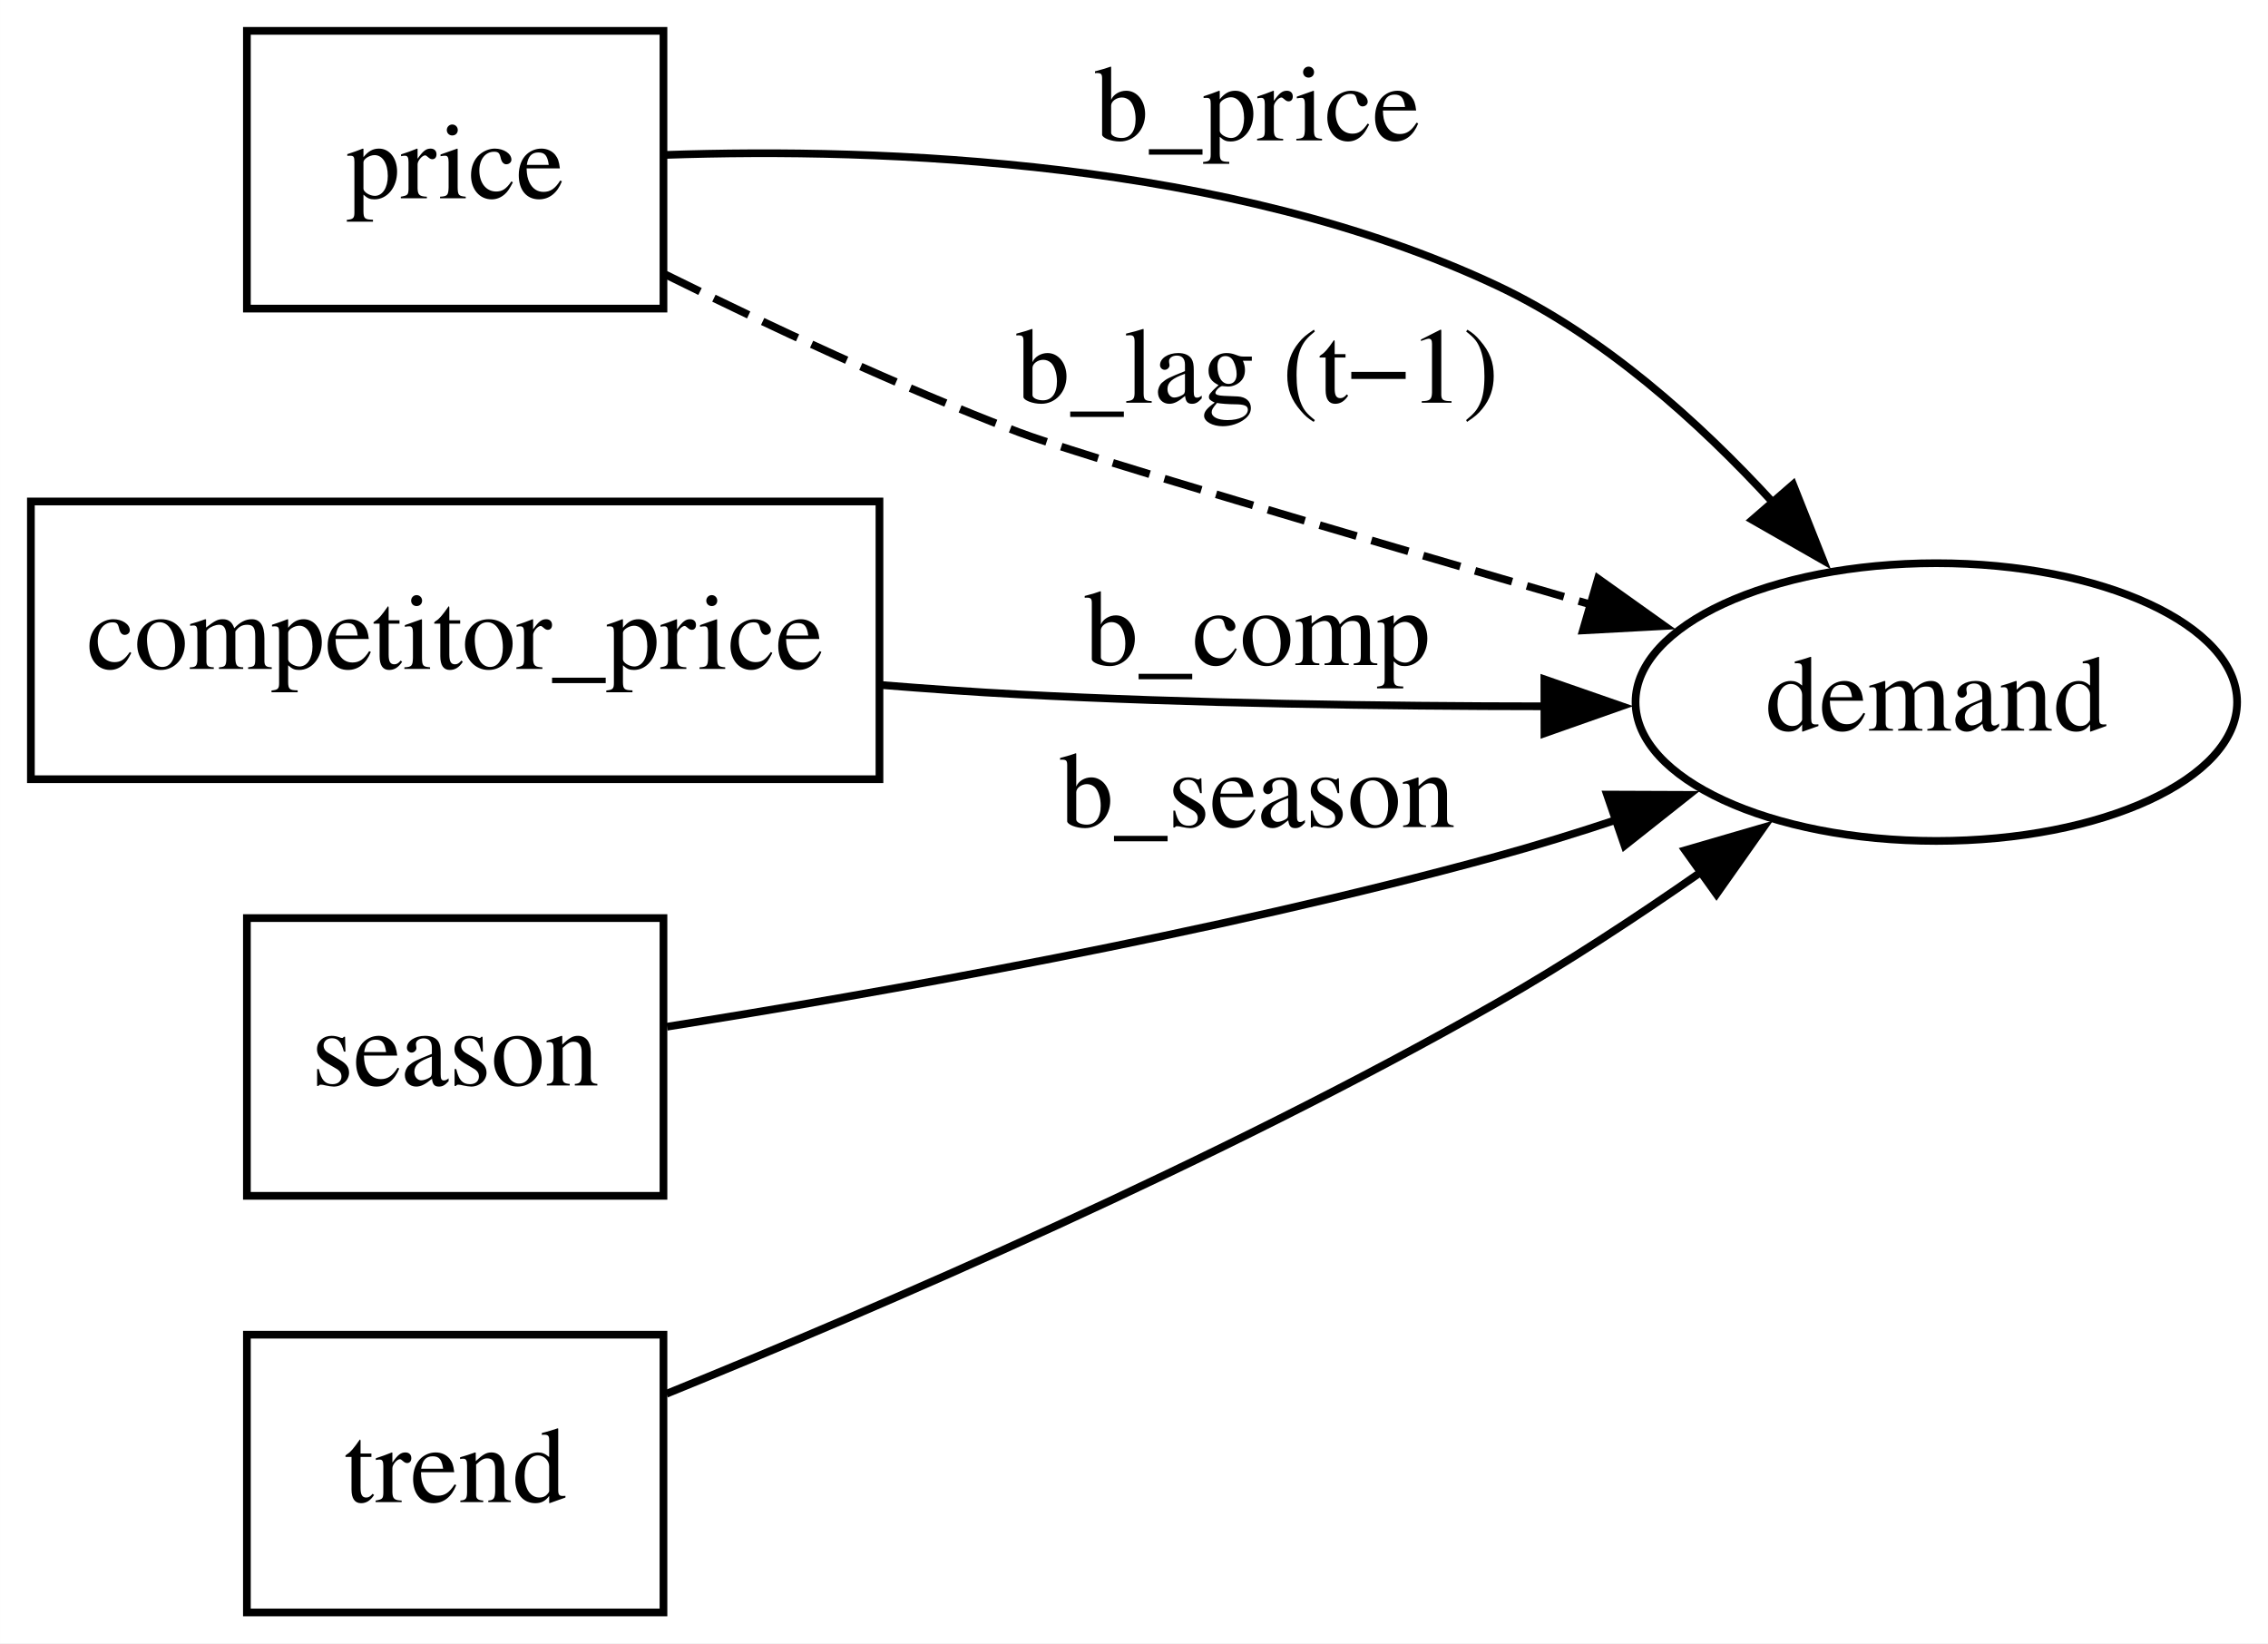
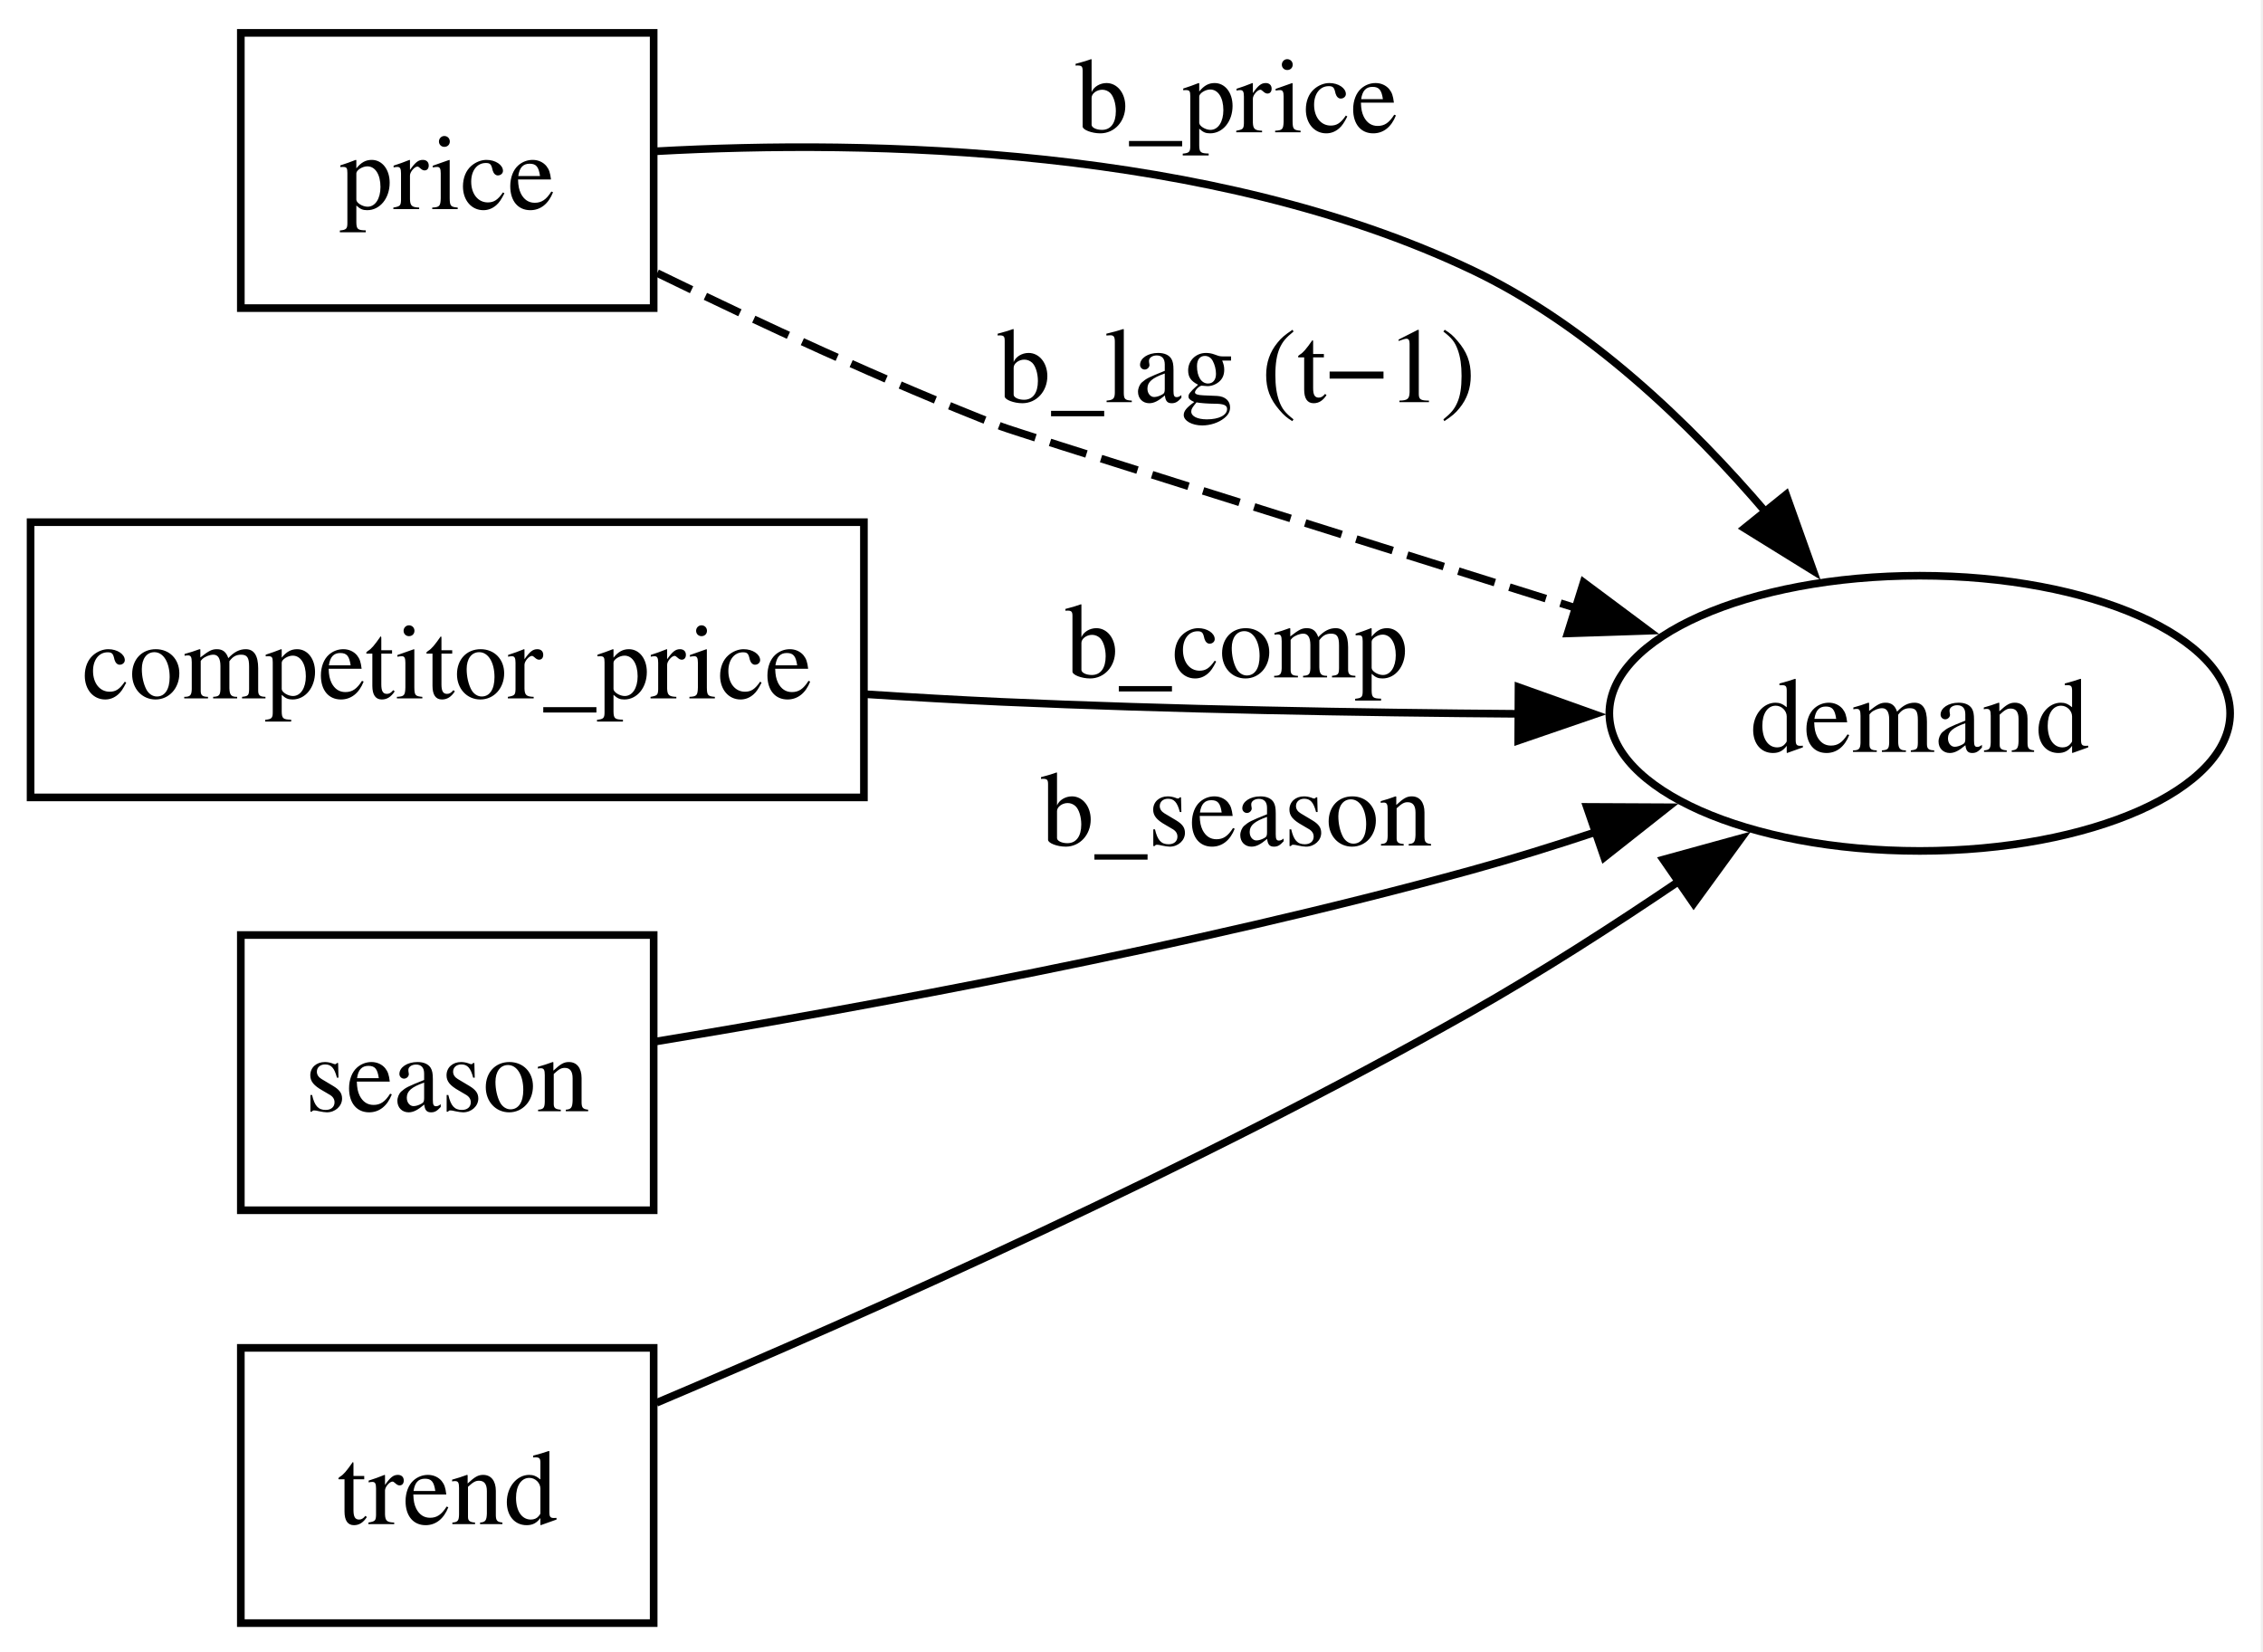
- <svg xmlns="http://www.w3.org/2000/svg" width="294pt" height="213pt" viewBox="0.00 0.00 293.99 213.00">
-   <g id="graph0" class="graph" transform="scale(1 1) rotate(0) translate(4 209)">
-     <polygon fill="white" stroke="none" points="-4,4 -4,-209 289.99,-209 289.99,4 -4,4" />
+ <svg xmlns="http://www.w3.org/2000/svg" width="296pt" height="216pt" viewBox="0.00 0.00 296.00 216.00">
+   <g id="graph0" class="graph" transform="scale(1 1) rotate(0) translate(4 212.3)">
+     <polygon fill="white" stroke="none" points="-4,4 -4,-212.3 291.71,-212.3 291.71,4 -4,4" />
    <g id="node1" class="node">
-       <polygon fill="none" stroke="black" points="82,-205 28,-205 28,-169 82,-169 82,-205" />
-       <text text-anchor="middle" x="55" y="-183.3" font-family="Times,serif" font-size="14.00">price</text>
+       <polygon fill="none" stroke="black" points="81.5,-208 27.5,-208 27.5,-172 81.5,-172 81.5,-208" />
+       <text xml:space="preserve" text-anchor="middle" x="54.5" y="-184.95" font-family="Times,serif" font-size="14.00">price</text>
    </g>
    <g id="node5" class="node">
-       <ellipse fill="none" stroke="black" cx="247" cy="-118" rx="38.99" ry="18" />
-       <text text-anchor="middle" x="247" y="-114.3" font-family="Times,serif" font-size="14.00">demand</text>
+       <ellipse fill="none" stroke="black" cx="247.1" cy="-119" rx="40.6" ry="18" />
+       <text xml:space="preserve" text-anchor="middle" x="247.1" y="-113.95" font-family="Times,serif" font-size="14.00">demand</text>
    </g>
    <g id="edge1" class="edge">
-       <path fill="none" stroke="black" d="M82.27,-188.92C110.31,-189.88 155.36,-188.28 190,-172 203.75,-165.54 216.23,-154.33 225.9,-143.79" />
-       <polygon fill="black" stroke="black" points="228.43,-146.21 232.34,-136.36 223.14,-141.62 228.43,-146.21" />
-       <text text-anchor="middle" x="159" y="-190.8" font-family="Times,serif" font-size="14.00">b_price</text>
+       <path fill="none" stroke="black" d="M81.88,-192.52C109.76,-194.05 154.34,-193.21 188.5,-177 203.62,-169.82 217.04,-156.95 227.11,-145.15" />
+       <polygon fill="black" stroke="black" points="229.62,-147.61 233.18,-137.63 224.17,-143.21 229.62,-147.61" />
+       <text xml:space="preserve" text-anchor="middle" x="157.75" y="-195" font-family="Times,serif" font-size="14.00">b_price</text>
    </g>
    <g id="edge2" class="edge">
-       <path fill="none" stroke="black" stroke-dasharray="5,2" d="M82.25,-173.42C95.71,-166.76 112.5,-158.92 128,-153 135.2,-150.25 171.77,-139.48 202.31,-130.61" />
-       <polygon fill="black" stroke="black" points="203.14,-134.01 211.77,-127.86 201.19,-127.29 203.14,-134.01" />
-       <text text-anchor="middle" x="159" y="-156.8" font-family="Times,serif" font-size="14.00">b_lag (t−1)</text>
+       <path fill="none" stroke="black" stroke-dasharray="5,2" d="M81.96,-176.58C95.28,-170.08 111.8,-162.42 127,-156.5 128.88,-155.77 169,-143.16 202.16,-132.76" />
+       <polygon fill="black" stroke="black" points="203.13,-136.13 211.62,-129.8 201.04,-129.45 203.13,-136.13" />
+       <text xml:space="preserve" text-anchor="middle" x="157.75" y="-159.7" font-family="Times,serif" font-size="14.00">b_lag (t−1)</text>
    </g>
    <g id="node2" class="node">
-       <polygon fill="none" stroke="black" points="110,-144 0,-144 0,-108 110,-108 110,-144" />
-       <text text-anchor="middle" x="55" y="-122.3" font-family="Times,serif" font-size="14.00">competitor_price</text>
+       <polygon fill="none" stroke="black" points="109,-144 0,-144 0,-108 109,-108 109,-144" />
+       <text xml:space="preserve" text-anchor="middle" x="54.5" y="-120.95" font-family="Times,serif" font-size="14.00">competitor_price</text>
    </g>
    <g id="edge3" class="edge">
-       <path fill="none" stroke="black" d="M110.22,-120.21C116.21,-119.73 122.23,-119.3 128,-119 150.44,-117.82 175.31,-117.46 196.41,-117.45" />
-       <polygon fill="black" stroke="black" points="196.19,-120.95 206.2,-117.47 196.2,-113.95 196.19,-120.95" />
-       <text text-anchor="middle" x="159" y="-122.8" font-family="Times,serif" font-size="14.00">b_comp</text>
+       <path fill="none" stroke="black" d="M109.35,-121.49C115.31,-121.1 121.28,-120.76 127,-120.5 149.22,-119.51 173.8,-119.08 194.83,-118.93" />
+       <polygon fill="black" stroke="black" points="194.62,-122.43 204.6,-118.87 194.58,-115.43 194.62,-122.43" />
+       <text xml:space="preserve" text-anchor="middle" x="157.75" y="-123.7" font-family="Times,serif" font-size="14.00">b_comp</text>
    </g>
    <g id="node3" class="node">
-       <polygon fill="none" stroke="black" points="82,-90 28,-90 28,-54 82,-54 82,-90" />
-       <text text-anchor="middle" x="55" y="-68.3" font-family="Times,serif" font-size="14.00">season</text>
+       <polygon fill="none" stroke="black" points="81.5,-90 27.5,-90 27.5,-54 81.5,-54 81.5,-90" />
+       <text xml:space="preserve" text-anchor="middle" x="54.5" y="-66.95" font-family="Times,serif" font-size="14.00">season</text>
    </g>
    <g id="edge4" class="edge">
-       <path fill="none" stroke="black" d="M82.46,-75.92C109.69,-80.24 153.2,-87.92 190,-98 195.14,-99.41 200.49,-101.06 205.75,-102.81" />
-       <polygon fill="black" stroke="black" points="204.31,-106.01 214.9,-105.97 206.59,-99.39 204.31,-106.01" />
-       <text text-anchor="middle" x="159" y="-101.8" font-family="Times,serif" font-size="14.00">b_season</text>
+       <path fill="none" stroke="black" d="M81.76,-76.07C108.78,-80.53 151.96,-88.42 188.5,-98.5 193.79,-99.96 199.28,-101.66 204.69,-103.46" />
+       <polygon fill="black" stroke="black" points="203.55,-106.76 214.14,-106.71 205.83,-100.15 203.55,-106.76" />
+       <text xml:space="preserve" text-anchor="middle" x="157.75" y="-101.7" font-family="Times,serif" font-size="14.00">b_season</text>
    </g>
    <g id="node4" class="node">
-       <polygon fill="none" stroke="black" points="82,-36 28,-36 28,0 82,0 82,-36" />
-       <text text-anchor="middle" x="55" y="-14.3" font-family="Times,serif" font-size="14.00">trend</text>
+       <polygon fill="none" stroke="black" points="81.5,-36 27.5,-36 27.5,0 81.5,0 81.5,-36" />
+       <text xml:space="preserve" text-anchor="middle" x="54.5" y="-12.95" font-family="Times,serif" font-size="14.00">trend</text>
    </g>
    <g id="edge5" class="edge">
-       <path fill="none" stroke="black" d="M82.38,-28.34C109.92,-39.52 154.02,-58.5 190,-79 198.88,-84.06 208.13,-90.13 216.5,-95.97" />
-       <polygon fill="black" stroke="black" points="214.43,-98.79 224.6,-101.75 218.5,-93.1 214.43,-98.79" />
+       <path fill="none" stroke="black" d="M81.86,-28.81C109.14,-40.35 152.71,-59.71 188.5,-80 197.58,-85.15 207.1,-91.27 215.73,-97.12" />
+       <polygon fill="black" stroke="black" points="213.55,-99.87 223.77,-102.68 217.53,-94.11 213.55,-99.87" />
    </g>
  </g>
</svg>
